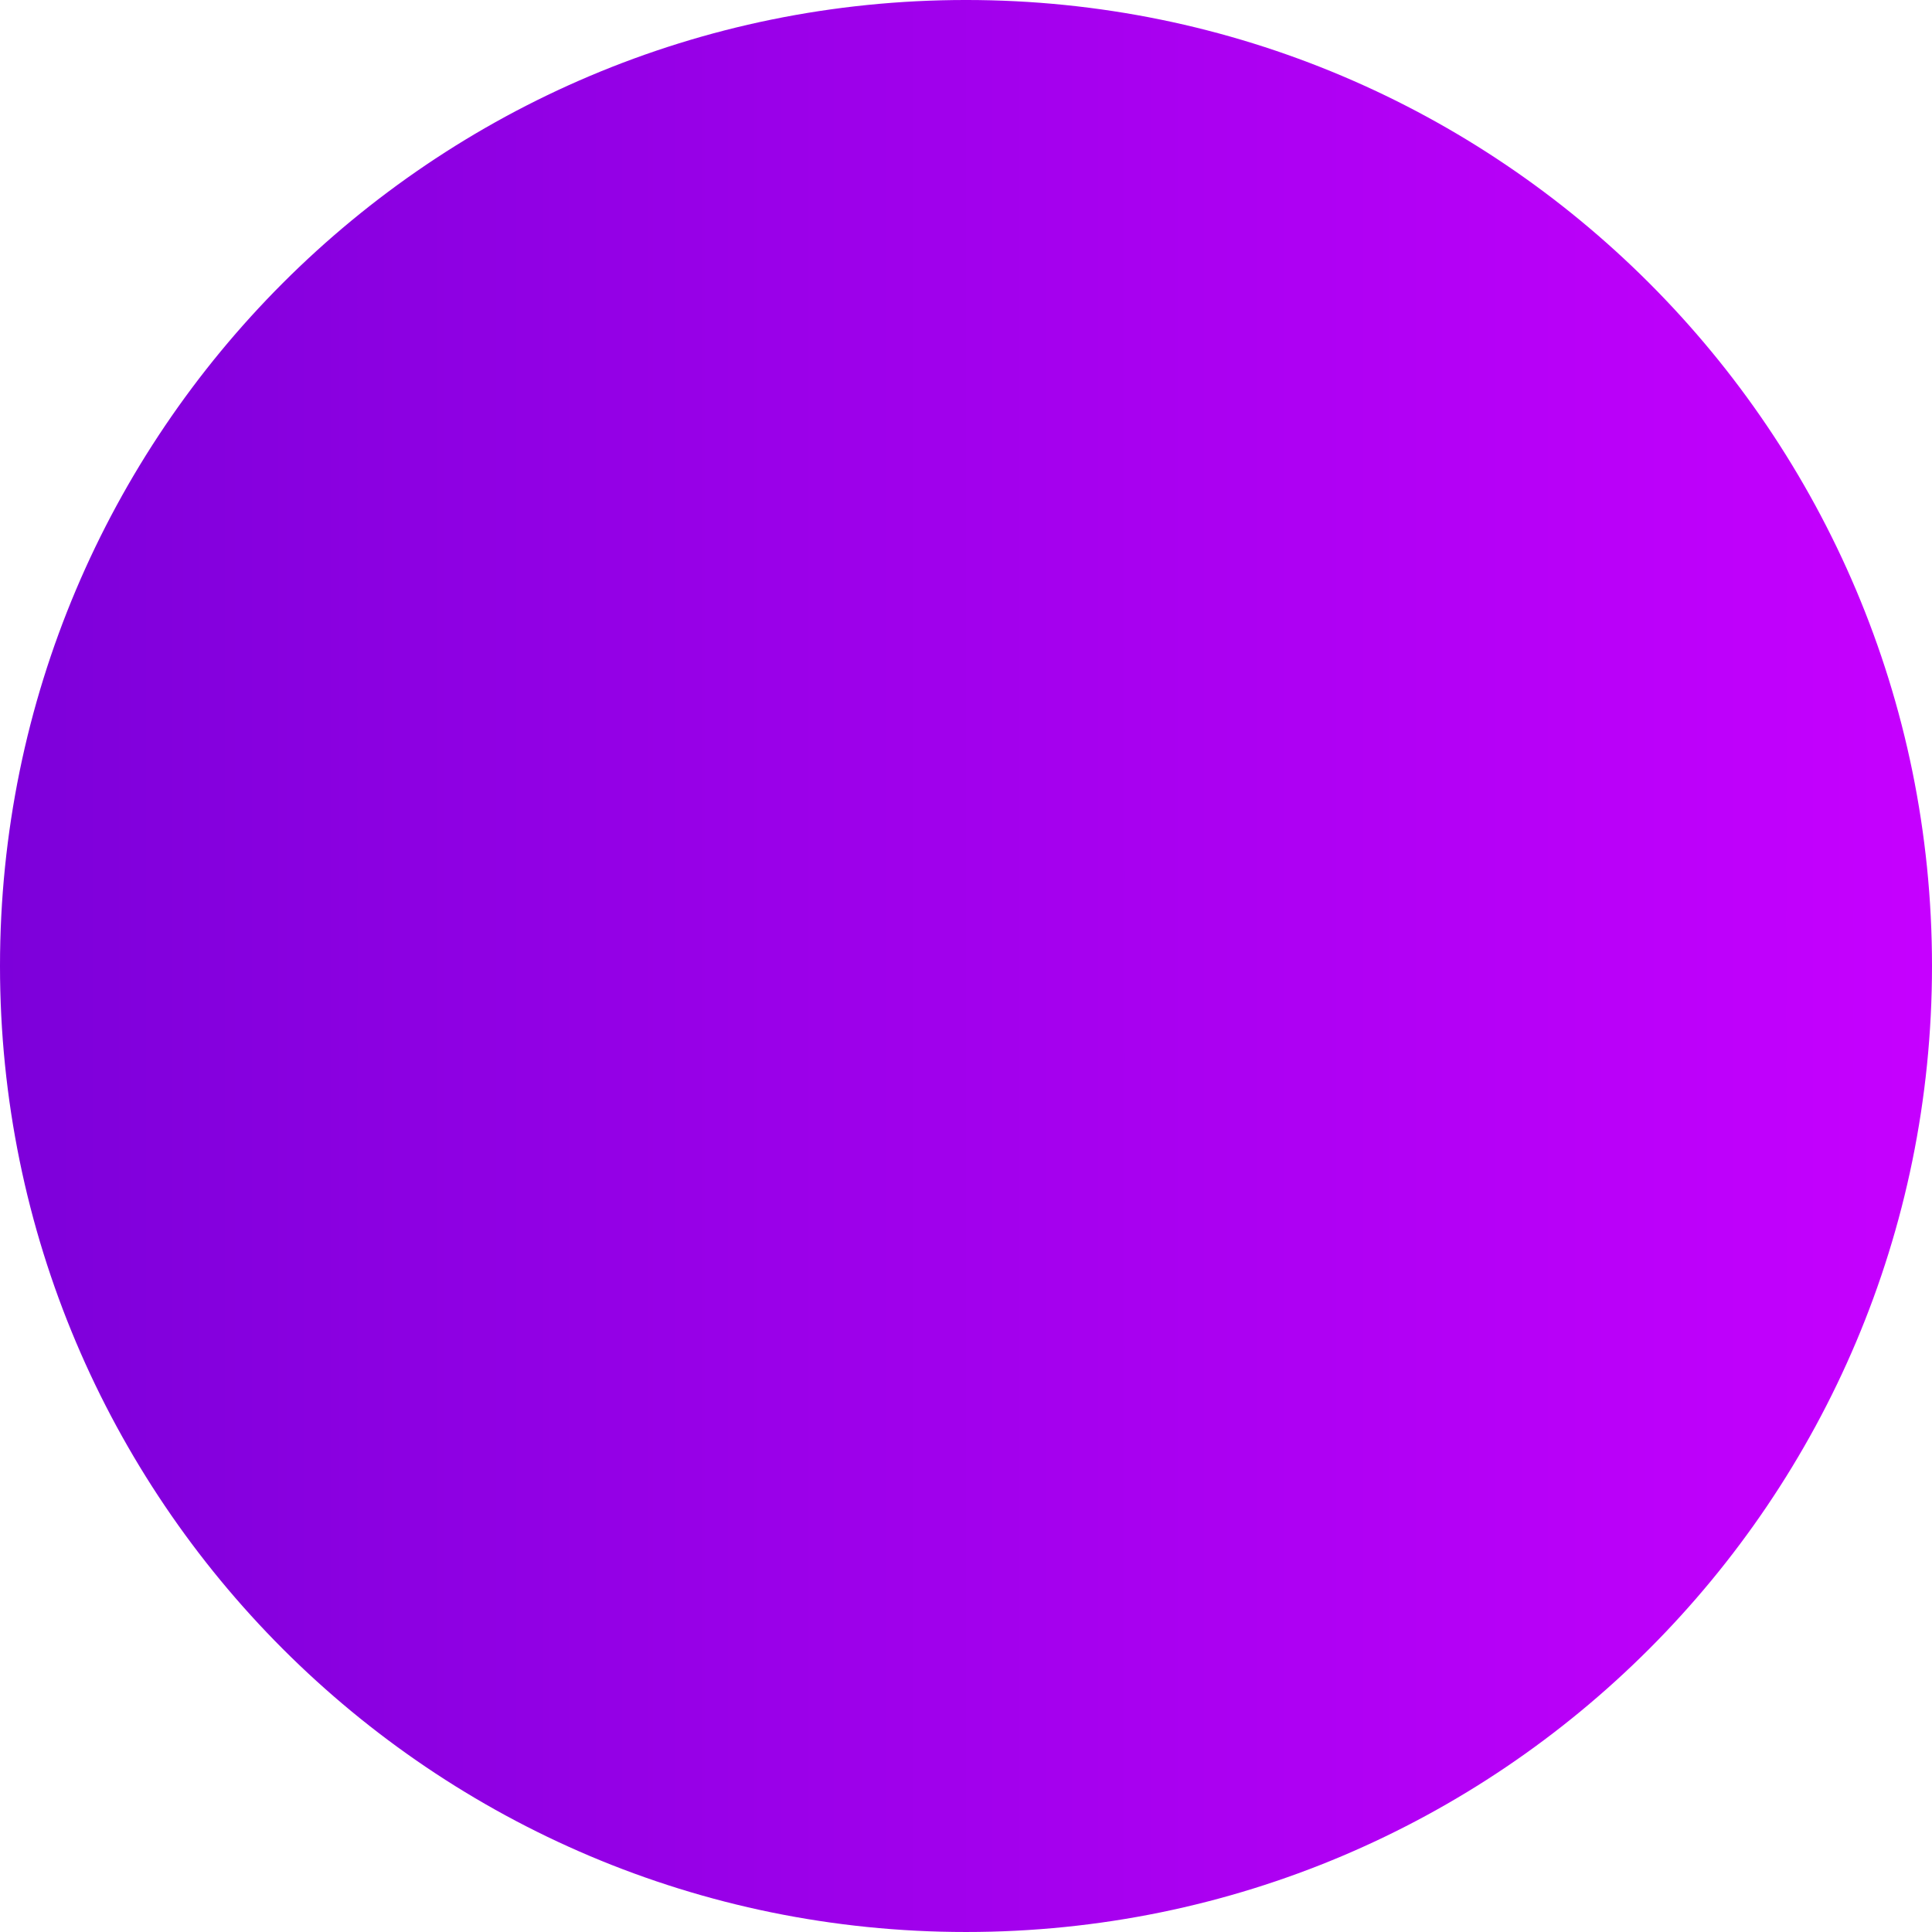
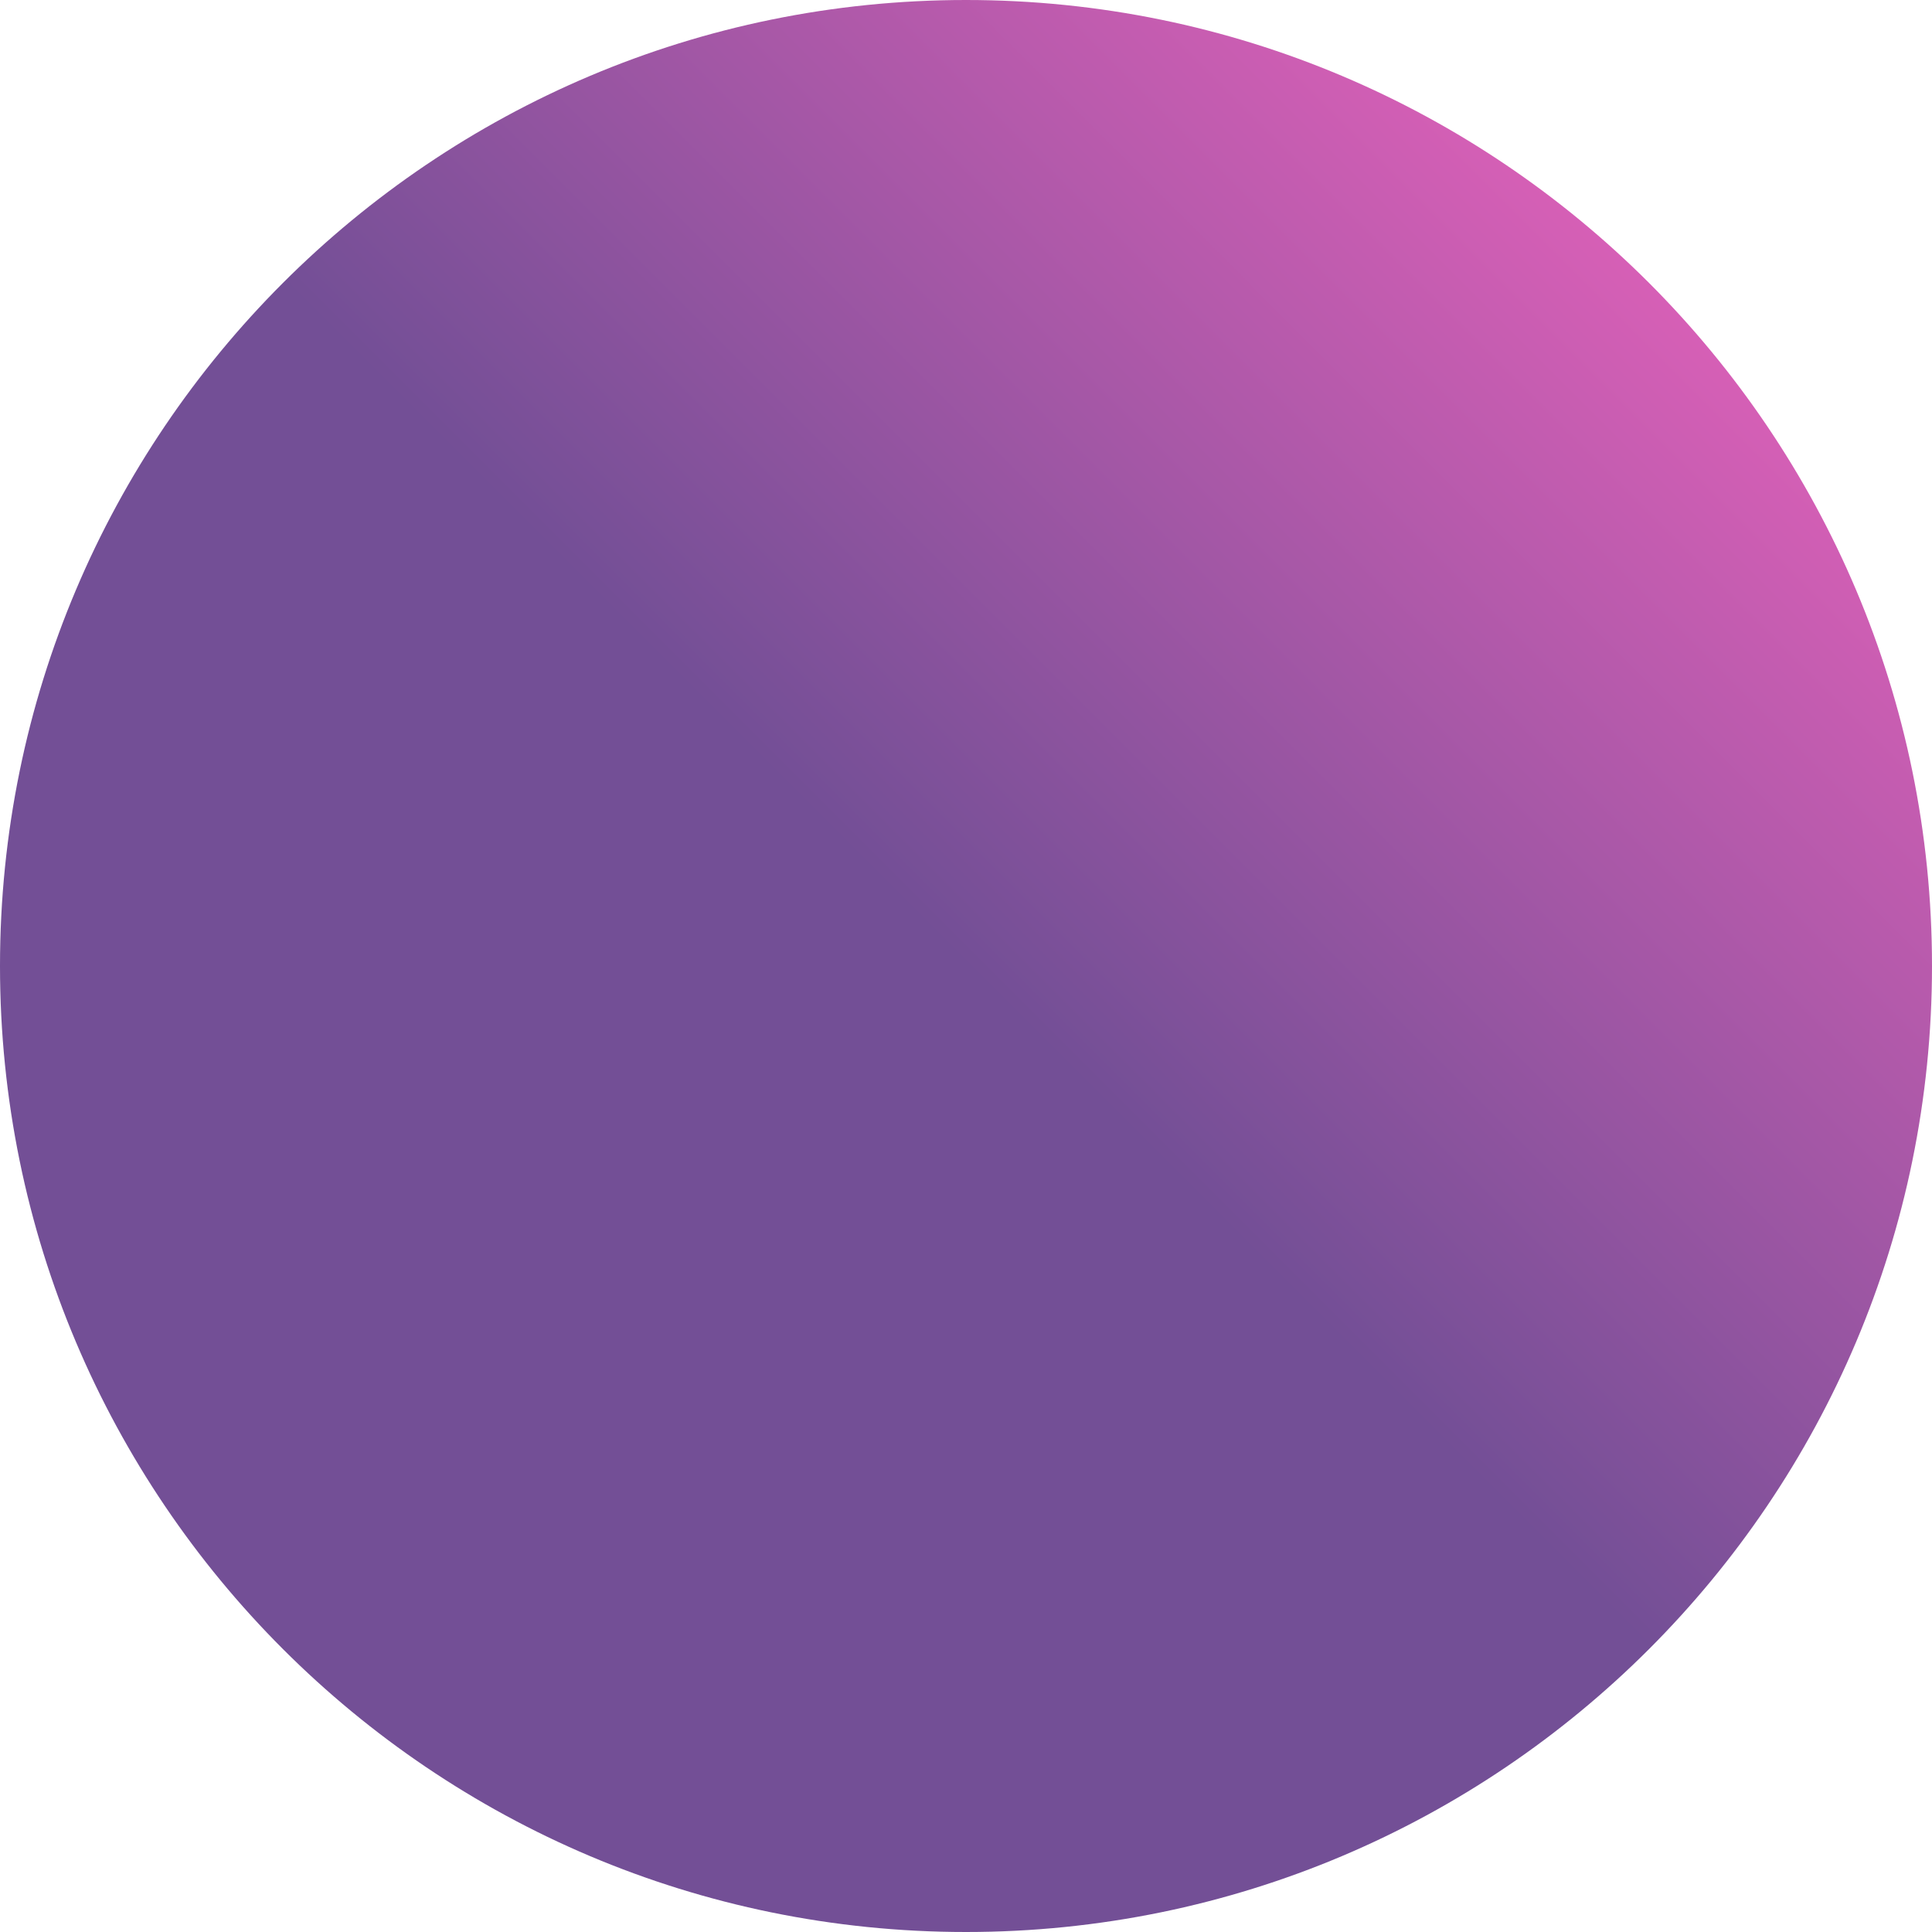
- <svg xmlns="http://www.w3.org/2000/svg" xmlns:xlink="http://www.w3.org/1999/xlink" width="64" height="64" viewBox="0 0 64 64" id="svg2" version="1.1">
+ <svg xmlns="http://www.w3.org/2000/svg" xmlns:xlink="http://www.w3.org/1999/xlink" width="512" height="512" viewBox="0 0 512 512" id="svg2" version="1.1">
  <defs id="defs4">
-     <linearGradient id="linearGradient4178">
-       <stop style="stop-color:#9e00ff;stop-opacity:1;" offset="0" id="stop4180" />
-       <stop style="stop-color:#8079ff;stop-opacity:1" offset="1" id="stop4182" />
+     <linearGradient id="linearGradient4736">
+       <stop style="stop-color:#734f96;stop-opacity:1;" offset="0" id="stop4738" />
+       <stop style="stop-color:#ff66c3;stop-opacity:1" offset="1" id="stop4740" />
    </linearGradient>
-     <clipPath clipPathUnits="userSpaceOnUse" id="clipPath6647">
-       <rect style="display:inline;opacity:1;fill:url(#linearGradient6651);fill-opacity:1;stroke:#00ff00;stroke-width:0;stroke-linecap:round;stroke-linejoin:round;stroke-miterlimit:4;stroke-dasharray:none;stroke-opacity:1" id="rect6649" width="64" height="64" x="5.7220459e-006" y="5.7220459e-006" ry="8.081" mask="none" />
-     </clipPath>
-     <linearGradient xlink:href="#linearGradient4178" id="linearGradient6651" gradientUnits="userSpaceOnUse" gradientTransform="translate(-1.1946838e-7,-988.3622)" x1="7.2204602e-007" y1="988.416" x2="64" y2="1052.182" />
-     <linearGradient xlink:href="#linearGradient6659" id="linearGradient6665" x1="7.2204602e-007" y1="32" x2="64" y2="32" gradientUnits="userSpaceOnUse" gradientTransform="translate(1.373291e-6,988.3621)" />
-     <linearGradient id="linearGradient6659">
-       <stop style="stop-color:#7d00da;stop-opacity:1;" offset="0" id="stop6661" />
-       <stop style="stop-color:#c600ff;stop-opacity:1" offset="1" id="stop6663" />
-     </linearGradient>
-     <clipPath clipPathUnits="userSpaceOnUse" id="clipPath9257">
-       <circle style="display:inline;opacity:1;fill:url(#linearGradient9261);fill-opacity:1;stroke:#00ff00;stroke-width:0;stroke-linecap:round;stroke-linejoin:round;stroke-miterlimit:4;stroke-dasharray:none;stroke-opacity:1" id="circle9259" cx="32" cy="32" r="32" />
-     </clipPath>
-     <linearGradient xlink:href="#linearGradient6659" id="linearGradient9261" gradientUnits="userSpaceOnUse" gradientTransform="translate(1.3051758e-6,-5.0297217e-5)" x1="7.2204602e-007" y1="32" x2="64" y2="32" />
+     <linearGradient xlink:href="#linearGradient4736" id="linearGradient4742" x1="256" y1="796.362" x2="512" y2="540.362" gradientUnits="userSpaceOnUse" />
  </defs>
-   <g id="layer1" transform="translate(0,-988.3622)" style="display:inline">
-     <circle style="display:inline;opacity:1;fill:url(#linearGradient6665);fill-opacity:1;stroke:#00ff00;stroke-width:0;stroke-linecap:round;stroke-linejoin:round;stroke-miterlimit:4;stroke-dasharray:none;stroke-opacity:1" id="path6657" cx="32" cy="1020.362" r="32" />
+   <g id="layer1" transform="translate(0,-540.3622)">
+     <circle style="fill:url(#linearGradient4742);fill-opacity:1;stroke:none;stroke-width:8;stroke-linecap:round;stroke-linejoin:round;stroke-miterlimit:4;stroke-dasharray:none;stroke-dashoffset:0;stroke-opacity:1" id="path4686" r="256" cy="796.362" cx="256" />
  </g>
-   <g id="layer2" style="display:inline" />
</svg>
